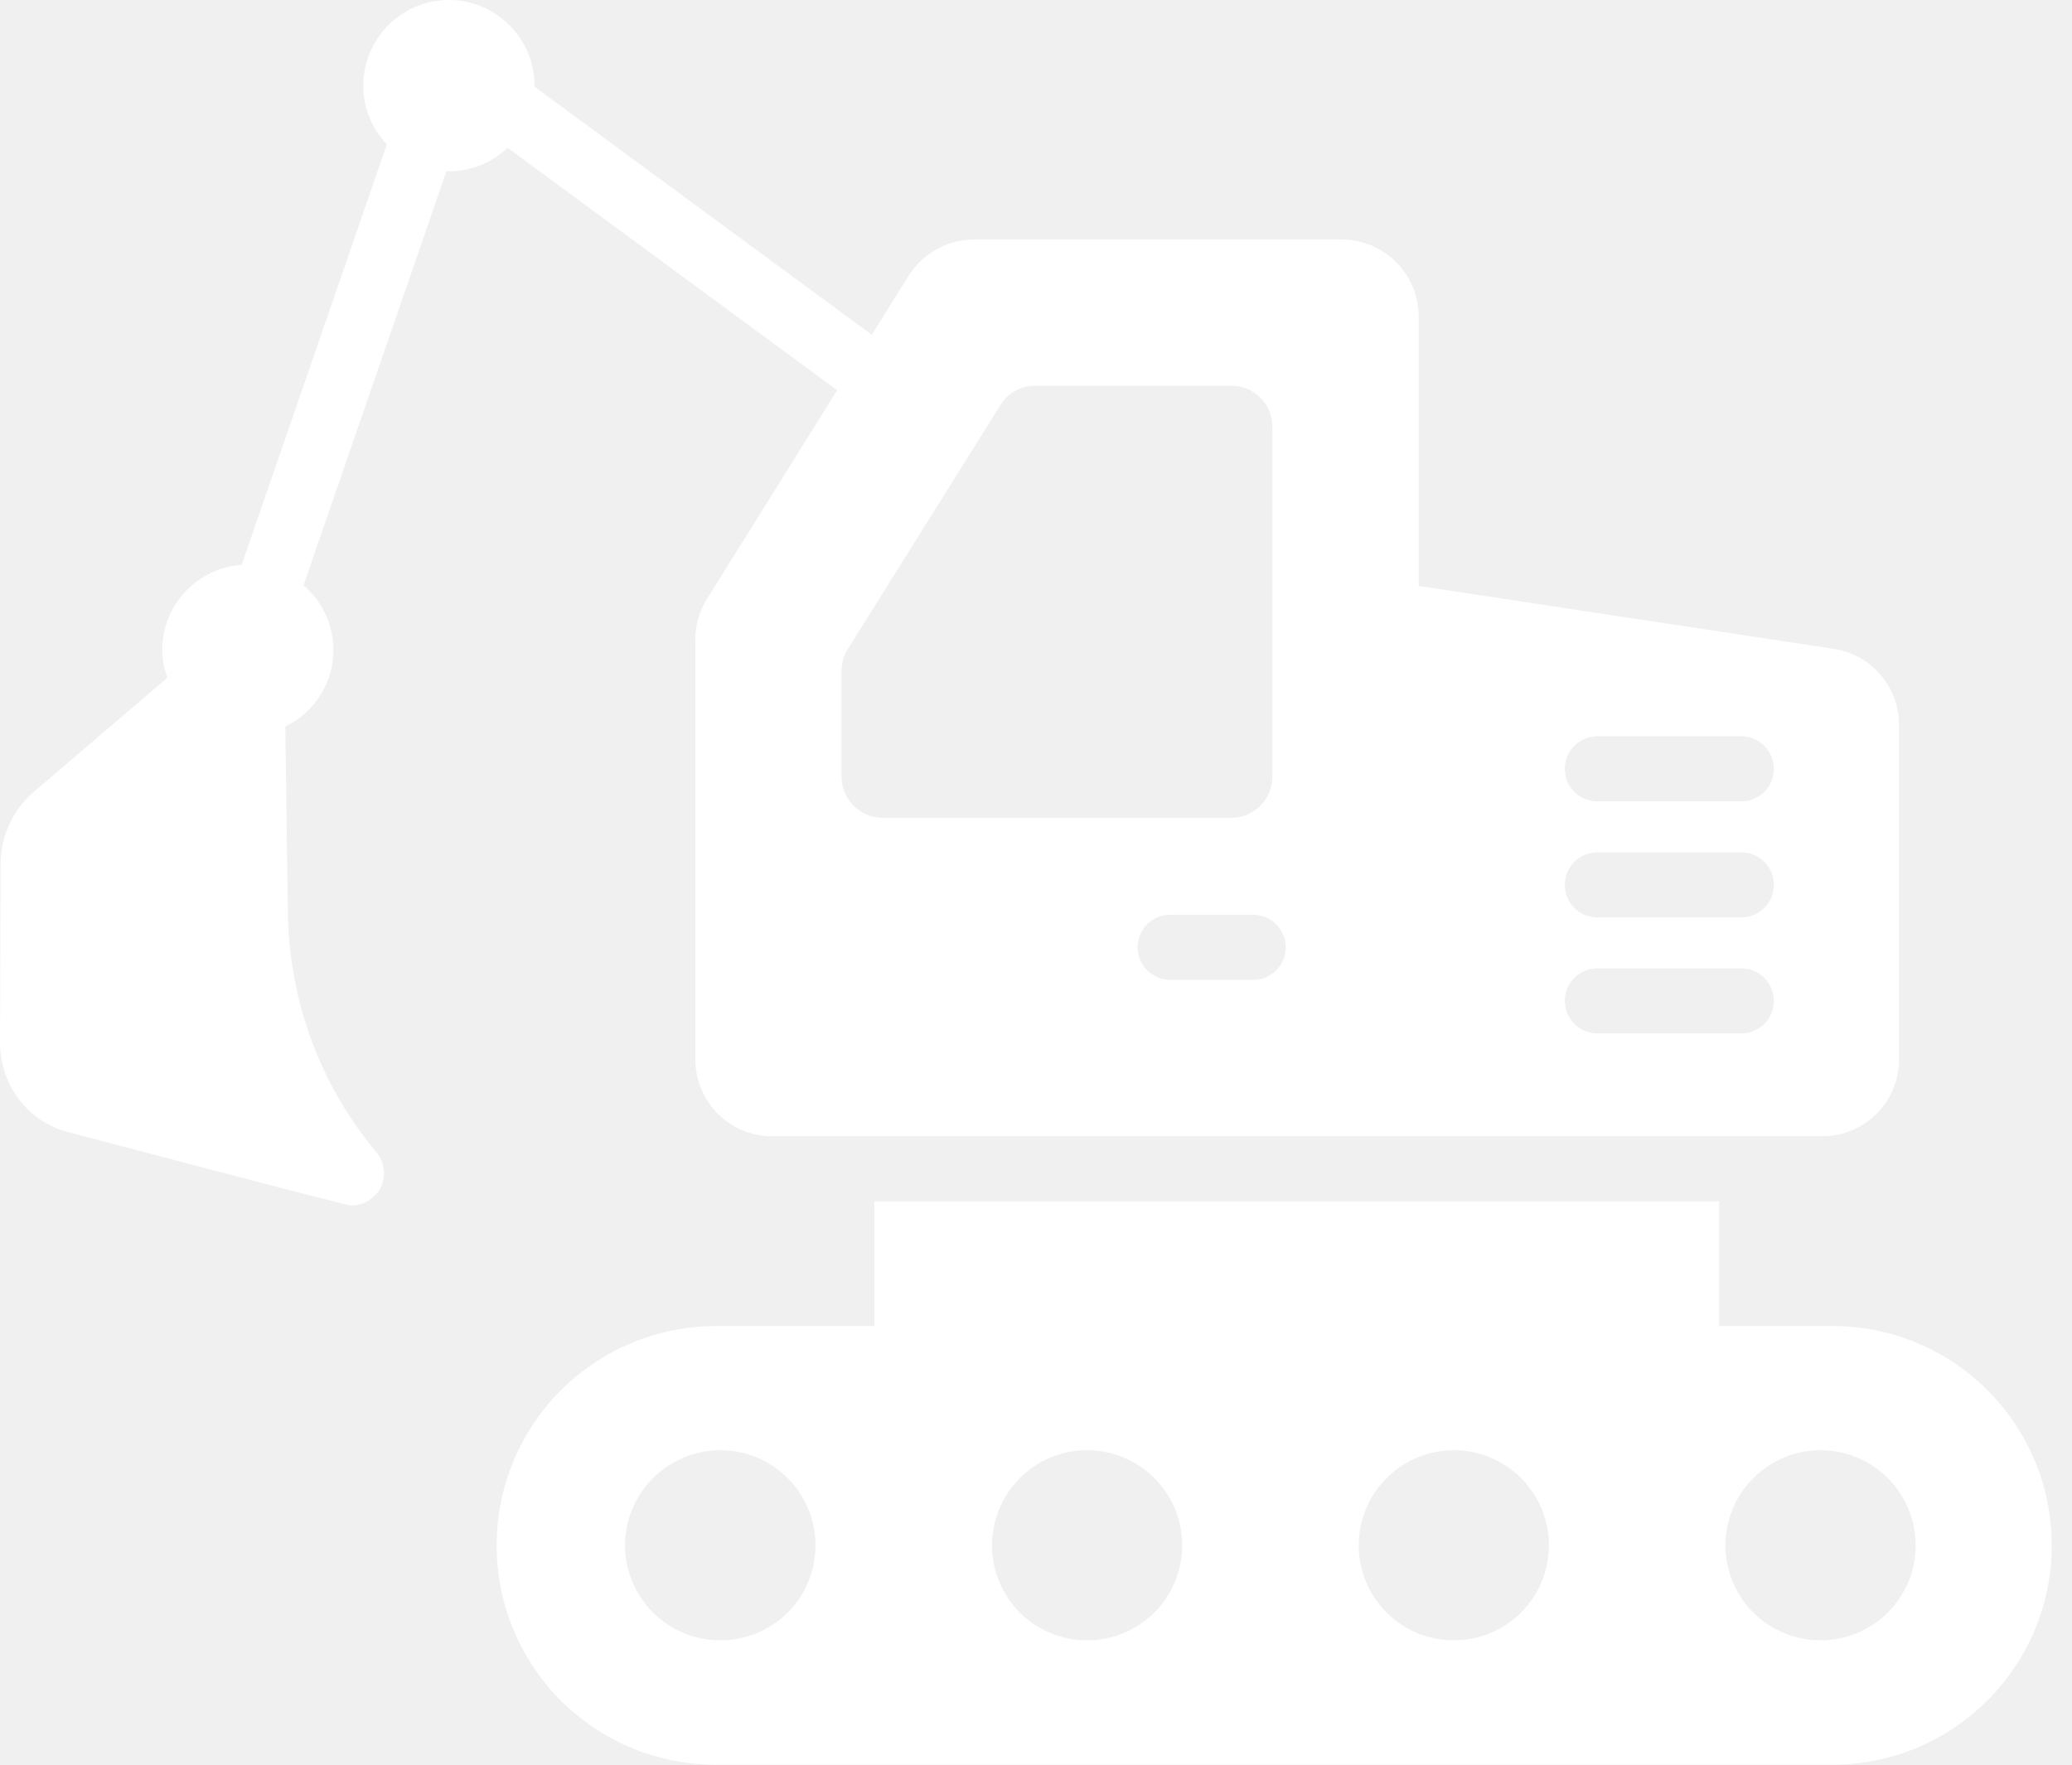
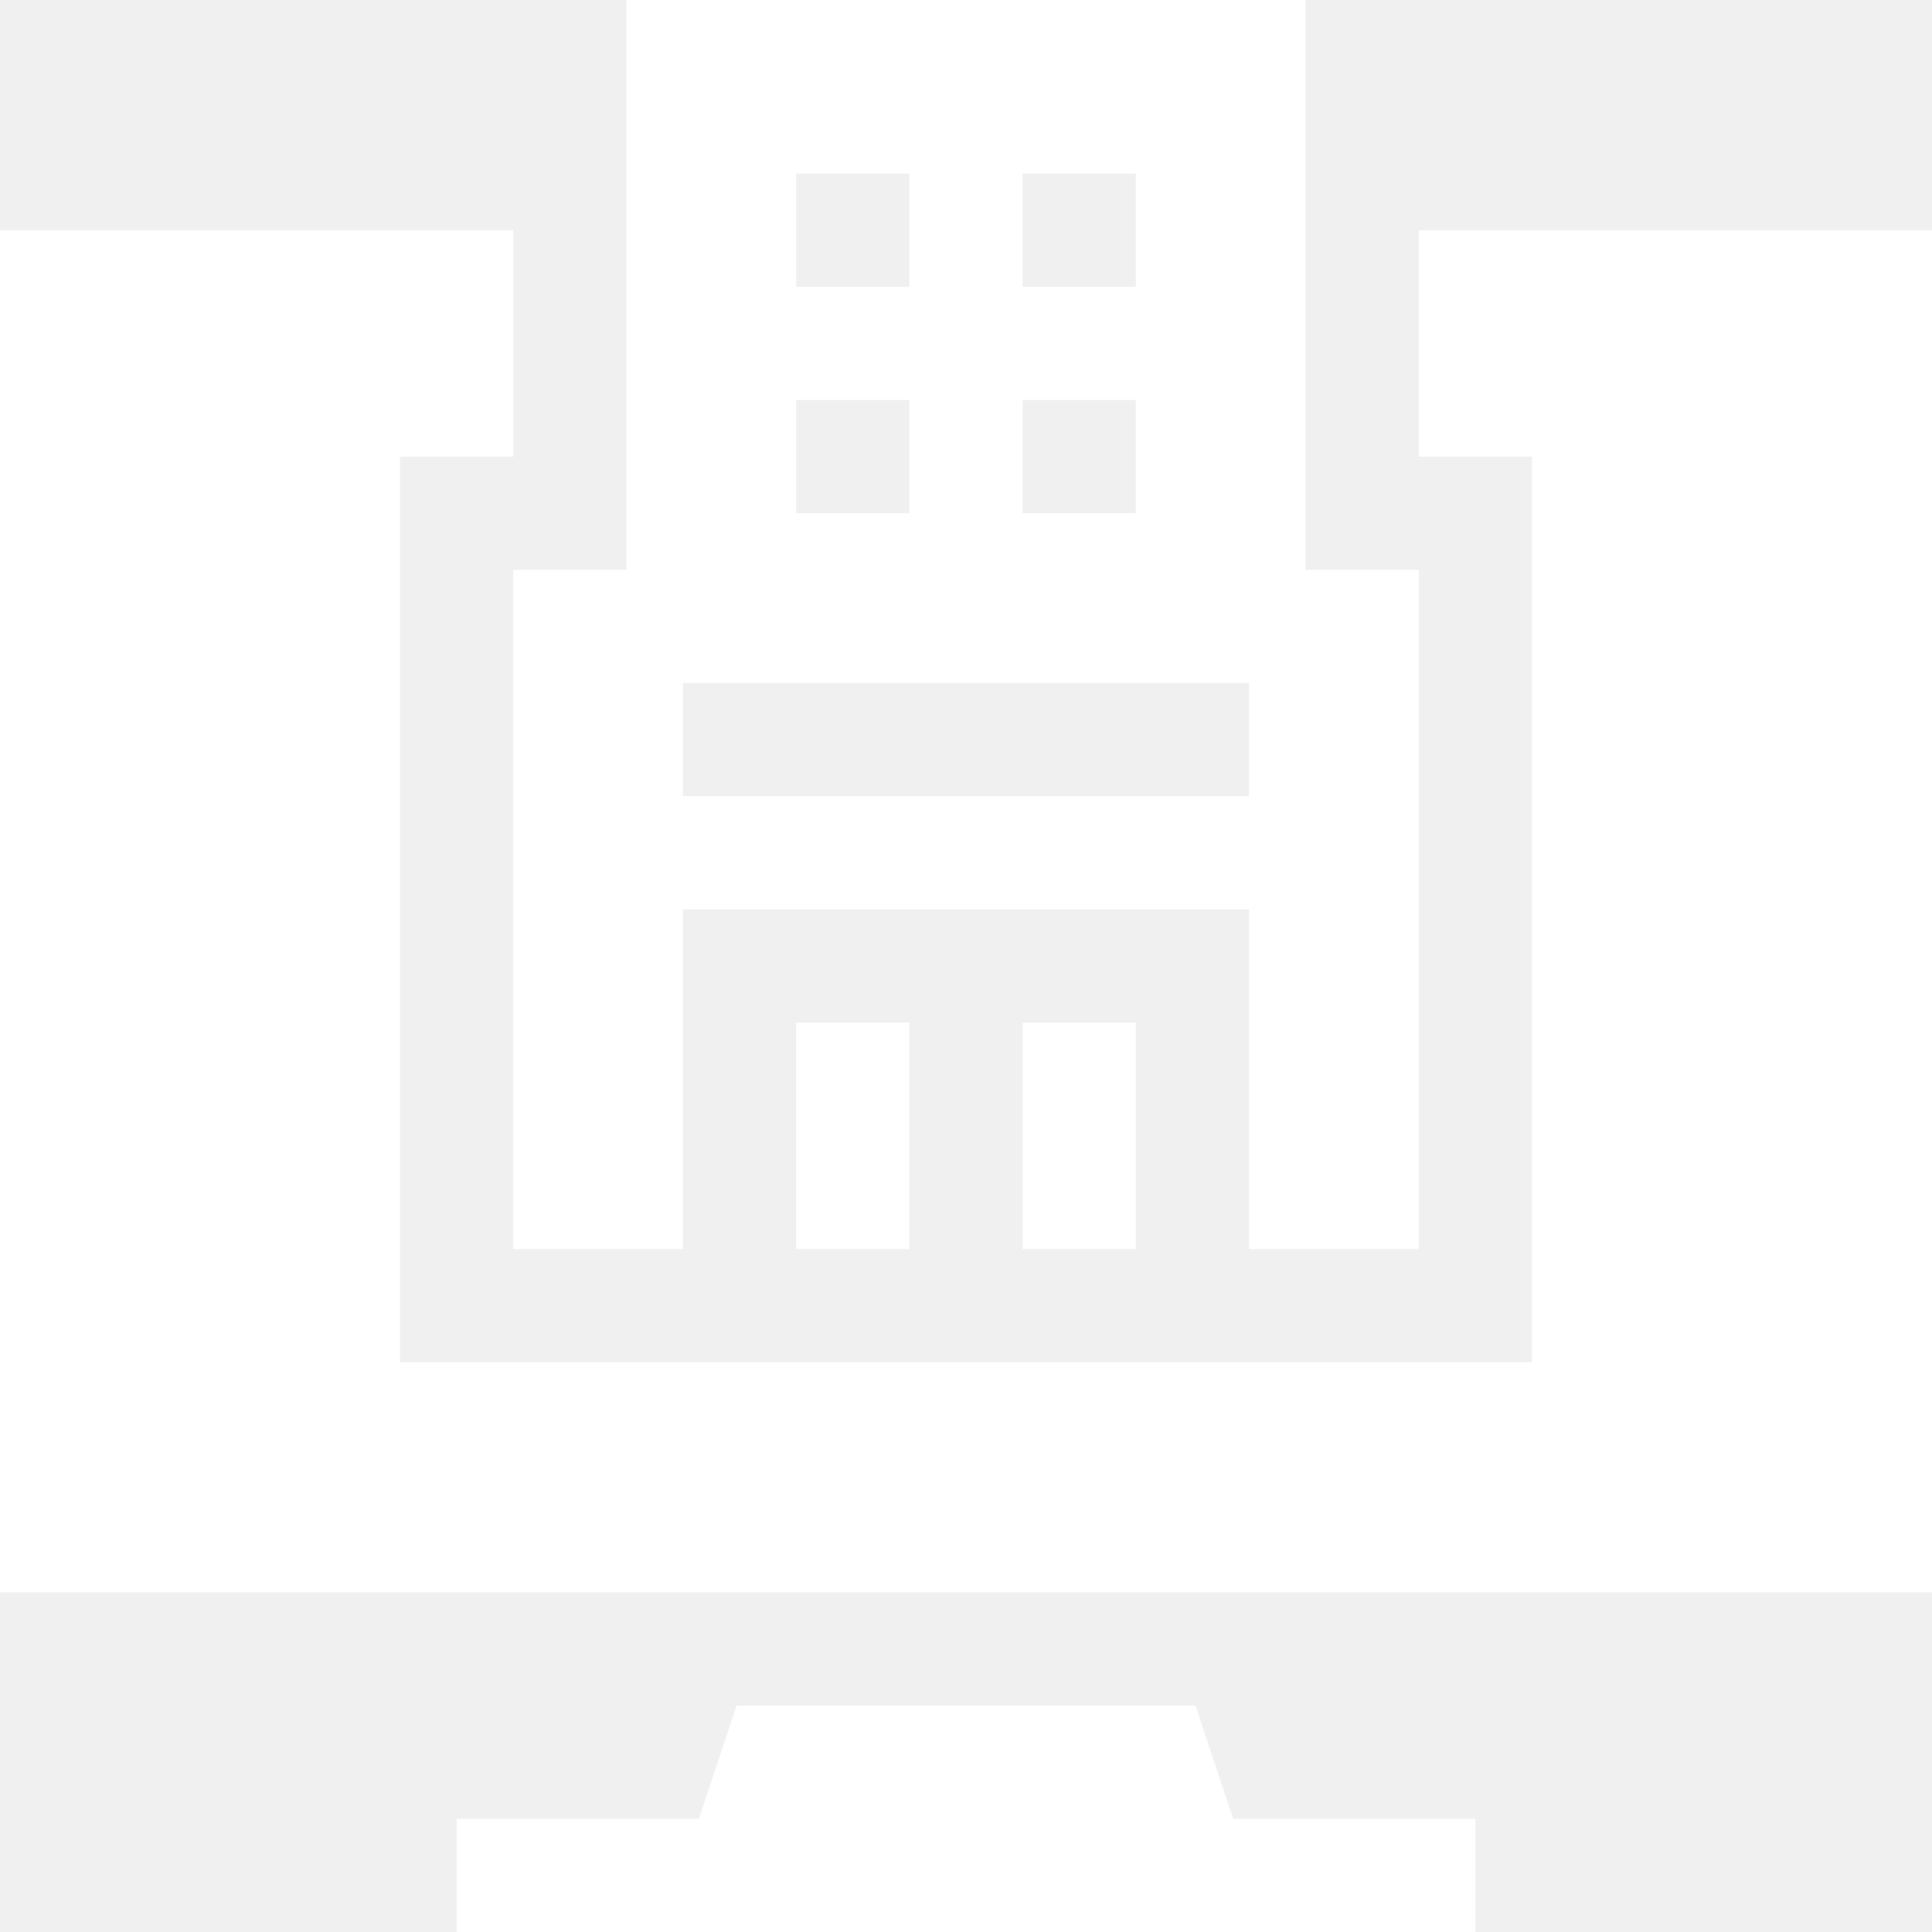
- <svg xmlns="http://www.w3.org/2000/svg" width="27" height="23" viewBox="0 0 27 23" fill="none">
-   <path d="M10.909 5.086L9.214 7.803C9.113 7.962 9.06 8.146 9.061 8.333V13.808C9.061 13.939 9.086 14.07 9.137 14.191C9.187 14.313 9.261 14.423 9.354 14.516C9.447 14.609 9.557 14.683 9.679 14.733C9.8 14.784 9.931 14.81 10.062 14.809H23.744C23.876 14.81 24.006 14.784 24.128 14.733C24.25 14.683 24.36 14.61 24.453 14.516C24.546 14.423 24.62 14.313 24.67 14.191C24.721 14.07 24.746 13.939 24.746 13.808V9.445C24.746 9.205 24.66 8.974 24.503 8.792C24.347 8.611 24.13 8.491 23.893 8.456L18.487 7.637V4.123C18.486 3.858 18.38 3.603 18.192 3.416C18.005 3.228 17.75 3.122 17.485 3.122H12.693C12.345 3.122 12.027 3.3 11.841 3.593L11.36 4.363L6.964 1.129L6.965 1.118C6.965 0.5 6.465 0 5.849 0C5.234 0 4.734 0.5 4.734 1.118C4.734 1.414 4.852 1.682 5.041 1.882L3.149 7.362C2.868 7.382 2.605 7.507 2.413 7.713C2.221 7.919 2.115 8.19 2.114 8.471C2.114 8.599 2.141 8.72 2.18 8.834L0.442 10.319C0.306 10.435 0.197 10.579 0.122 10.741C0.047 10.903 0.009 11.079 0.008 11.257L0 13.587C0 14.139 0.361 14.619 0.883 14.754C0.948 14.771 4.511 15.713 4.579 15.713C4.724 15.713 4.859 15.637 4.94 15.514C4.987 15.437 5.009 15.347 5.002 15.257C4.995 15.168 4.96 15.082 4.902 15.013C4.176 14.152 3.769 13.048 3.751 11.902L3.718 9.469C3.906 9.378 4.064 9.237 4.175 9.06C4.285 8.884 4.344 8.68 4.345 8.472C4.345 8.311 4.31 8.153 4.242 8.007C4.175 7.862 4.077 7.733 3.955 7.629L5.818 2.23C5.829 2.23 5.839 2.233 5.85 2.233C6.146 2.233 6.415 2.115 6.614 1.926L10.909 5.086ZM20.816 9.596H22.691C22.803 9.596 22.911 9.641 22.991 9.721C23.071 9.8 23.115 9.908 23.115 10.021C23.115 10.133 23.071 10.241 22.991 10.321C22.911 10.4 22.803 10.445 22.691 10.445H20.815C20.703 10.445 20.595 10.4 20.515 10.321C20.435 10.241 20.391 10.133 20.391 10.021C20.391 9.908 20.435 9.8 20.515 9.721C20.595 9.641 20.703 9.596 20.816 9.596ZM20.816 11.109H22.691C22.803 11.109 22.911 11.153 22.991 11.233C23.071 11.312 23.115 11.42 23.115 11.533C23.115 11.646 23.071 11.754 22.991 11.833C22.911 11.913 22.803 11.957 22.691 11.957H20.815C20.703 11.957 20.595 11.913 20.515 11.833C20.435 11.754 20.391 11.646 20.391 11.533C20.391 11.42 20.435 11.312 20.515 11.233C20.595 11.153 20.703 11.109 20.816 11.109ZM20.816 12.621H22.691C22.803 12.621 22.911 12.665 22.991 12.745C23.07 12.825 23.115 12.932 23.115 13.045C23.115 13.157 23.07 13.265 22.991 13.345C22.911 13.424 22.803 13.469 22.691 13.469H20.815C20.703 13.469 20.595 13.424 20.515 13.345C20.436 13.265 20.391 13.157 20.391 13.045C20.391 12.932 20.436 12.825 20.515 12.745C20.595 12.665 20.703 12.621 20.816 12.621ZM16.754 12.347C16.754 12.582 16.564 12.771 16.33 12.771H15.248C15.136 12.771 15.028 12.726 14.948 12.647C14.868 12.567 14.824 12.459 14.824 12.347C14.824 12.234 14.868 12.126 14.948 12.047C15.028 11.967 15.136 11.922 15.248 11.922H16.33C16.564 11.922 16.754 12.112 16.754 12.347ZM10.966 8.745C10.966 8.647 10.992 8.55 11.047 8.461L13.037 5.278C13.135 5.12 13.305 5.027 13.491 5.027H16.046C16.339 5.027 16.581 5.265 16.581 5.562V10.12C16.581 10.417 16.339 10.659 16.046 10.659H11.501C11.204 10.659 10.966 10.417 10.966 10.12V8.745ZM23.88 17.283H22.403V15.658H11.395V17.283H9.328C8.571 17.284 7.844 17.585 7.309 18.12C6.773 18.656 6.472 19.382 6.472 20.14C6.471 20.515 6.544 20.887 6.688 21.234C6.831 21.581 7.041 21.897 7.306 22.163C7.572 22.428 7.887 22.639 8.234 22.783C8.581 22.926 8.953 23 9.328 23H23.88C25.455 23 26.736 21.718 26.736 20.14C26.736 18.574 25.468 17.283 23.88 17.283ZM9.387 21.379C9.058 21.38 8.742 21.249 8.509 21.017C8.276 20.784 8.145 20.469 8.144 20.14C8.146 19.811 8.277 19.496 8.51 19.264C8.743 19.031 9.059 18.901 9.387 18.901C9.716 18.901 10.031 19.032 10.263 19.264C10.496 19.496 10.626 19.811 10.627 20.14C10.627 20.302 10.595 20.464 10.533 20.614C10.471 20.765 10.38 20.901 10.264 21.017C10.149 21.132 10.012 21.223 9.862 21.285C9.712 21.347 9.55 21.379 9.387 21.379ZM14.166 21.379C14.003 21.379 13.842 21.347 13.691 21.285C13.541 21.223 13.404 21.132 13.289 21.017C13.174 20.901 13.083 20.765 13.021 20.614C12.958 20.464 12.926 20.302 12.927 20.14C12.927 19.811 13.058 19.496 13.29 19.264C13.523 19.032 13.838 18.901 14.166 18.901C14.495 18.901 14.809 19.032 15.042 19.264C15.274 19.496 15.405 19.811 15.405 20.14C15.405 20.302 15.373 20.464 15.311 20.614C15.249 20.765 15.158 20.901 15.043 21.016C14.928 21.131 14.791 21.223 14.641 21.285C14.49 21.347 14.329 21.379 14.166 21.379ZM18.945 21.379C18.782 21.379 18.621 21.347 18.47 21.285C18.32 21.223 18.183 21.132 18.068 21.017C17.953 20.901 17.861 20.765 17.799 20.614C17.737 20.464 17.705 20.302 17.705 20.14C17.706 19.811 17.837 19.496 18.069 19.264C18.301 19.032 18.616 18.901 18.945 18.901C19.273 18.901 19.588 19.032 19.82 19.264C20.053 19.496 20.183 19.811 20.184 20.14C20.184 20.302 20.152 20.464 20.09 20.614C20.028 20.765 19.937 20.901 19.822 21.016C19.706 21.131 19.57 21.223 19.419 21.285C19.269 21.347 19.108 21.379 18.945 21.379ZM23.723 21.379C23.56 21.379 23.399 21.347 23.249 21.285C23.098 21.223 22.962 21.131 22.846 21.016C22.731 20.901 22.64 20.765 22.578 20.614C22.516 20.464 22.484 20.302 22.484 20.14C22.485 19.811 22.615 19.496 22.848 19.264C23.08 19.032 23.395 18.901 23.723 18.901C24.052 18.901 24.367 19.032 24.599 19.264C24.831 19.496 24.962 19.811 24.963 20.14C24.963 20.302 24.931 20.464 24.869 20.614C24.806 20.765 24.715 20.901 24.6 21.017C24.485 21.132 24.348 21.223 24.198 21.285C24.047 21.347 23.886 21.379 23.723 21.379Z" fill="white" />
+ <svg xmlns="http://www.w3.org/2000/svg" width="27" height="27" viewBox="0 0 27 27" fill="none">
+   <g clip-path="url(#clip0_776_2874)">
+     <path d="M11.127 14.291H12.709V17.455H11.127V14.291Z" fill="white" />
+     <path d="M19.828 6.381H21.41V19.037H5.59V6.381H7.172V3.217H0V22.254H27V3.217H19.828V6.381Z" fill="white" />
+     <path d="M14.291 14.291H15.873V17.455H14.291V14.291ZM17.234 25.418L16.707 23.836H10.293L9.766 25.418H6.381V27H20.619V25.418H17.234Z" fill="white" />
+     <path d="M19.828 17.455V7.963H18.246V0H8.754V7.963H7.172V17.455H9.545V12.709H17.455V17.455H19.828ZM14.291 2.426H15.873V4.008H14.291V2.426ZM14.291 5.59H15.873V7.172H14.291V5.59ZM11.127 2.426H12.709V4.008H11.127V2.426ZM11.127 5.59H12.709V7.172H11.127V5.59ZM9.545 11.127V9.545H17.455V11.127H9.545Z" fill="white" />
+   </g>
+   <defs>
+     <clipPath id="clip0_776_2874">
+       <rect width="27" height="27" fill="white" />
+     </clipPath>
+   </defs>
</svg>
